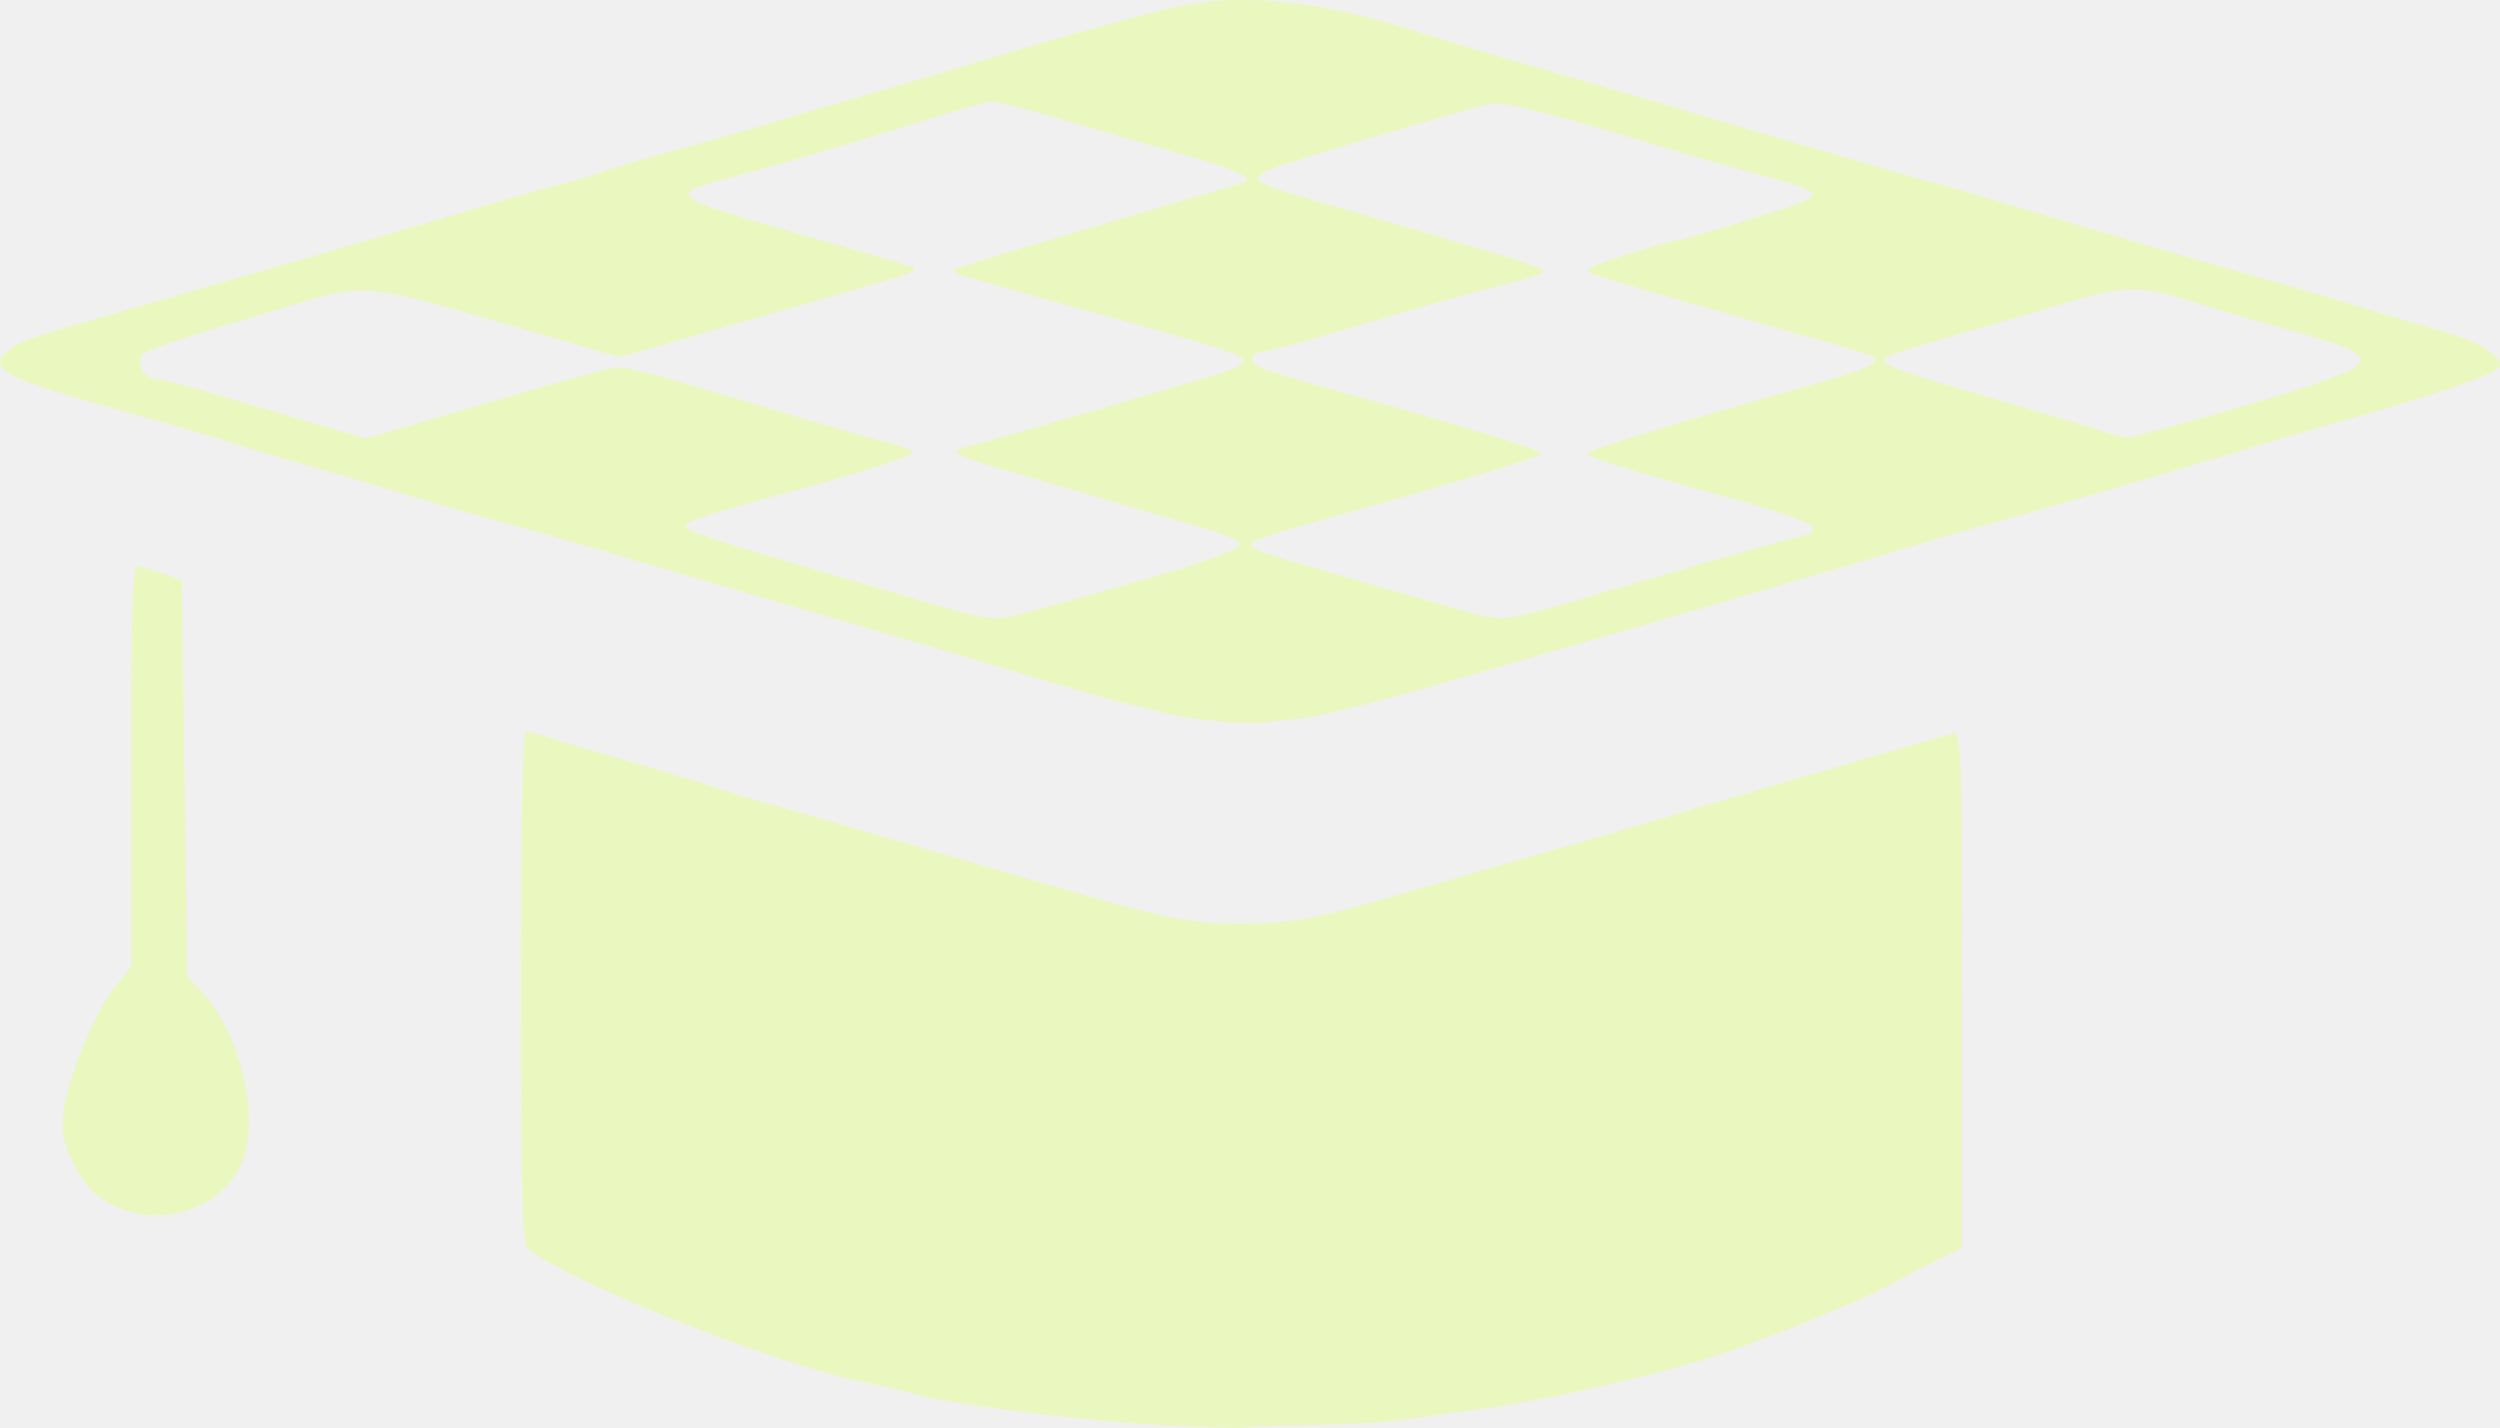
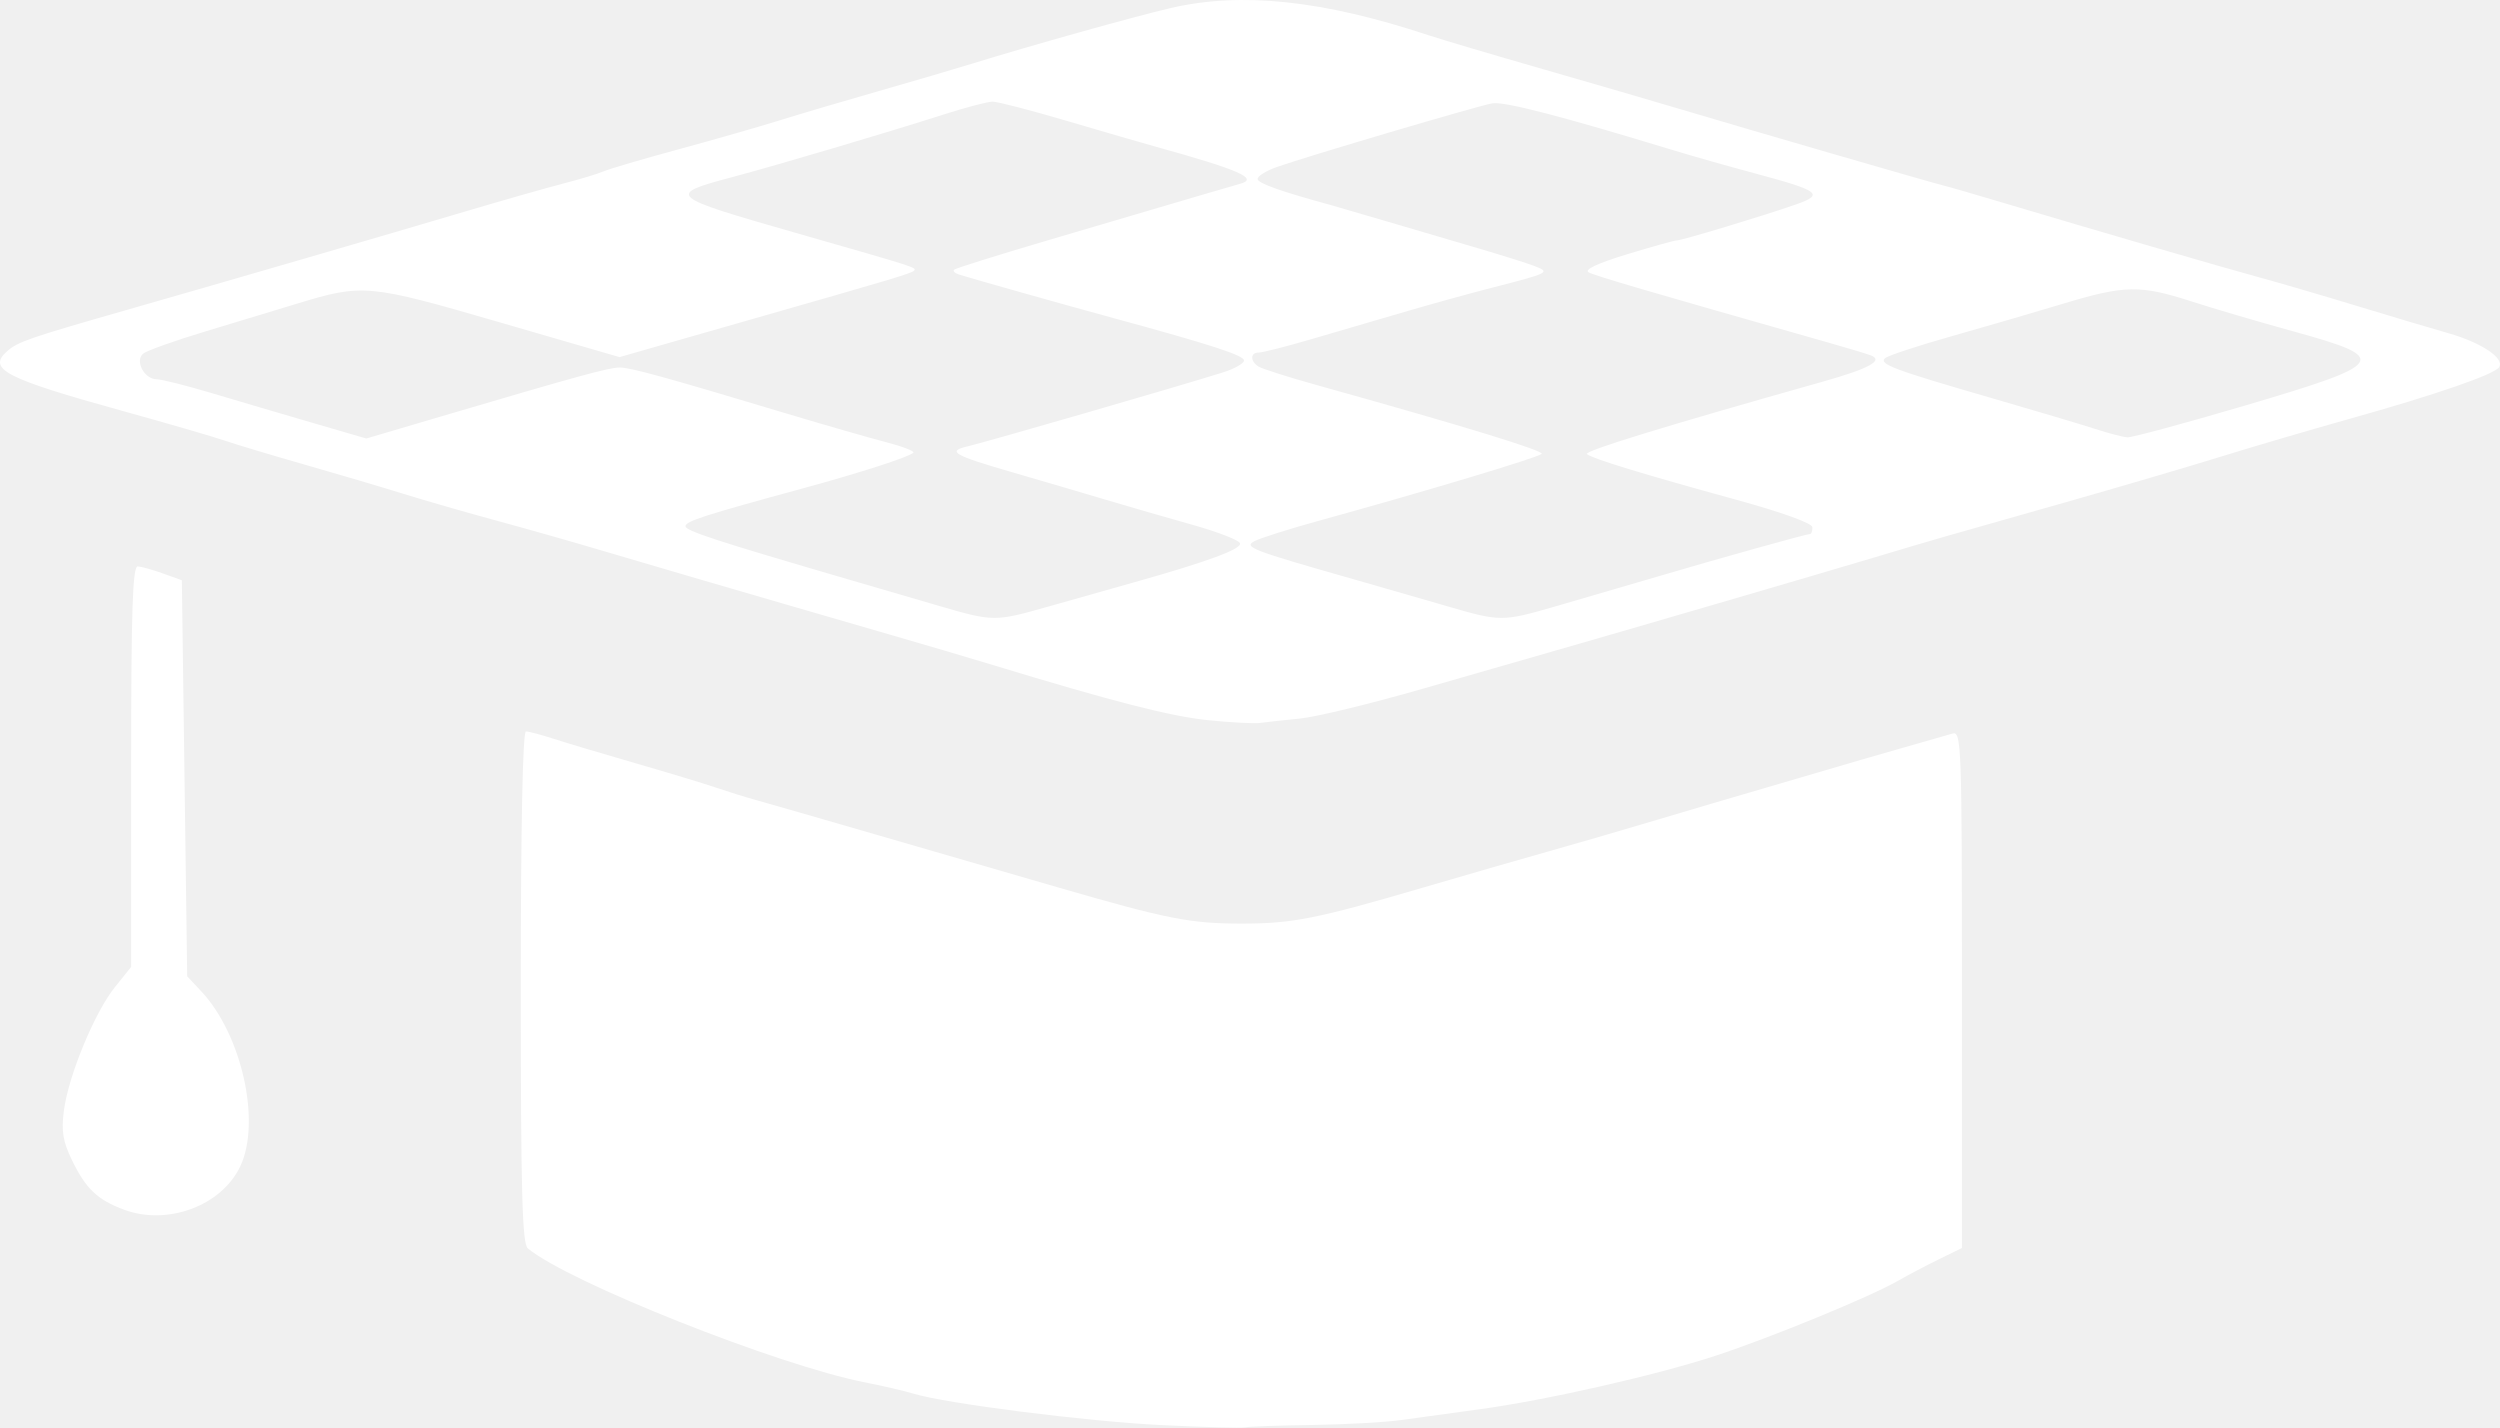
<svg xmlns="http://www.w3.org/2000/svg" width="412.634mm" height="235.639mm" viewBox="0 0 412.634 235.639" version="1.1" id="svg5" xml:space="preserve">
  <defs id="defs2" />
  <g id="layer1" transform="translate(-41.90921,107.2093)">
-     <path style="fill:#eaf8bf;stroke-width:0.881;fill-opacity:1" d="m 233.584,128.006 c -12.362,-0.606 -35.564,-3.553 -40.965,-5.203 -1.454,-0.444 -5.022,-1.273 -7.929,-1.843 -14.389,-2.818 -48.954,-16.552 -55.657,-22.115 -0.937,-0.777 -1.165,-9.239 -1.165,-43.146 0,-26.514 0.316,-42.179 0.85,-42.179 0.468,0 2.549,0.552 4.625,1.227 2.076,0.675 8.136,2.485 13.466,4.023 5.33,1.538 11.276,3.338 13.215,4.001 1.938,0.663 4.911,1.588 6.607,2.055 1.696,0.468 10.616,3.037 19.822,5.708 9.206,2.672 22.883,6.639 30.394,8.815 17.687,5.126 21.551,5.885 29.953,5.885 8.449,0 12.372,-0.777 29.953,-5.931 7.51,-2.202 16.827,-4.89 20.703,-5.973 3.876,-1.083 12.003,-3.447 18.06,-5.254 6.057,-1.807 12.796,-3.797 14.977,-4.422 2.18,-0.625 7.334,-2.137 11.453,-3.359 4.119,-1.222 10.462,-3.066 14.096,-4.096 3.634,-1.031 7.301,-2.082 8.149,-2.336 1.453,-0.436 1.542,1.982 1.542,42.227 V 98.78 l -3.744,1.83 c -2.059,1.006 -5.132,2.623 -6.828,3.592 -4.688,2.678 -20.933,9.348 -30.127,12.368 -9.816,3.225 -28.086,7.364 -39.03,8.841 -4.361,0.589 -10.109,1.379 -12.774,1.755 -2.665,0.377 -9.321,0.747 -14.792,0.824 -5.471,0.077 -10.426,0.252 -11.012,0.39 -0.586,0.138 -6.814,-0.03 -13.839,-0.374 z M 62.396,92.458 c -4.406,-1.633 -6.32,-3.453 -8.615,-8.194 -1.503,-3.104 -1.773,-4.791 -1.317,-8.228 0.763,-5.752 5.07,-16.158 8.405,-20.308 l 2.687,-3.343 V 19.297 c 0,-25.919 0.239,-33.074 1.101,-33.021 0.606,0.037 2.489,0.567 4.185,1.179 l 3.083,1.112 0.44,32.682 0.44,32.682 2.322,2.479 c 6.703,7.157 9.912,21.569 6.434,28.898 -3.08,6.491 -11.982,9.813 -19.166,7.151 z M 241.307,11.661 c -6.182,-0.634 -15.628,-3.055 -35.473,-9.094 -3.876,-1.179 -11.409,-3.403 -16.739,-4.941 -5.33,-1.538 -13.06,-3.782 -17.179,-4.987 -4.119,-1.205 -10.66,-3.11 -14.536,-4.233 -3.876,-1.124 -11.012,-3.222 -15.858,-4.664 -4.845,-1.441 -12.774,-3.695 -17.619,-5.008 -4.845,-1.313 -11.783,-3.311 -15.417,-4.44 -3.634,-1.129 -10.968,-3.297 -16.298,-4.819 -5.33,-1.521 -11.276,-3.307 -13.215,-3.97 -1.938,-0.662 -9.391,-2.827 -16.562,-4.811 -19.764,-5.468 -22.697,-6.986 -19.279,-9.974 1.748,-1.529 3.681,-2.192 19.983,-6.855 16.621,-4.755 42.492,-12.28 55.942,-16.272 6.057,-1.798 13.193,-3.829 15.858,-4.515 2.665,-0.685 5.638,-1.586 6.607,-2.002 0.969,-0.416 6.519,-2.047 12.334,-3.625 5.814,-1.578 13.347,-3.735 16.738,-4.794 3.392,-1.059 10.726,-3.226 16.298,-4.816 5.572,-1.59 12.51,-3.626 15.417,-4.526 9.707,-3.003 26.84,-7.802 32.835,-9.197 11.645,-2.71 25.057,-1.299 42.488,4.471 2.18,0.722 10.704,3.249 18.941,5.615 8.237,2.367 18.544,5.369 22.905,6.672 11.136,3.327 41.05,12.005 43.168,12.523 0.969,0.237 5.528,1.558 10.131,2.935 14.224,4.257 36.276,10.677 42.287,12.31 3.15,0.856 10.285,2.945 15.858,4.643 5.572,1.698 12.364,3.721 15.092,4.497 5.423,1.542 9.304,4.128 8.398,5.594 -0.743,1.203 -10.369,4.53 -24.812,8.576 -6.299,1.765 -15.813,4.56 -21.143,6.212 -5.33,1.652 -16.827,5.031 -25.548,7.509 -8.722,2.478 -17.642,5.013 -19.822,5.634 -2.18,0.621 -7.532,2.202 -11.893,3.514 -7.914,2.381 -42.454,12.468 -53.299,15.564 -3.15,0.899 -12.664,3.635 -21.143,6.079 -8.479,2.444 -17.597,4.66 -20.262,4.923 -2.665,0.263 -5.638,0.589 -6.607,0.724 -0.969,0.135 -4.828,-0.069 -8.575,-0.453 z M 215.083,-7.132 c 4.119,-1.171 10.462,-2.965 14.096,-3.987 12.055,-3.389 17.712,-5.477 17.397,-6.422 -0.171,-0.514 -3.66,-1.873 -7.753,-3.02 -4.093,-1.147 -10.613,-3.033 -14.49,-4.19 -3.876,-1.157 -10.814,-3.195 -15.417,-4.53 -9.649,-2.798 -10.767,-3.446 -7.333,-4.249 3.269,-0.764 34.337,-9.757 42.131,-12.195 1.938,-0.606 3.524,-1.499 3.524,-1.983 0,-0.846 -5.447,-2.615 -21.584,-7.009 -7.874,-2.144 -23.364,-6.512 -25.454,-7.178 -0.675,-0.215 -1.044,-0.574 -0.821,-0.797 0.224,-0.224 7.119,-2.386 15.323,-4.806 27.207,-8.024 30.765,-9.07 31.875,-9.37 3.178,-0.858 -0.078,-2.294 -13.875,-6.12 -2.18,-0.605 -8.807,-2.528 -14.726,-4.273 -5.919,-1.746 -11.421,-3.174 -12.227,-3.174 -0.806,0 -4.487,0.968 -8.18,2.152 -9.208,2.951 -27.45,8.354 -34.868,10.327 -10.875,2.893 -10.597,3.136 10.534,9.183 20.157,5.769 20.035,5.73 19.509,6.255 -0.444,0.444 -3.645,1.4 -27.438,8.195 -4.845,1.384 -11.583,3.313 -14.973,4.287 l -6.163,1.771 -19.825,-5.756 c -21.706,-6.302 -22.549,-6.379 -33.48,-3.046 -3.149,0.96 -9.889,3.002 -14.977,4.537 -5.088,1.535 -9.737,3.191 -10.333,3.678 -1.439,1.179 0.147,4.219 2.215,4.244 0.831,0.01 4.88,1.027 8.999,2.259 4.119,1.232 11.564,3.428 16.545,4.879 l 9.056,2.639 12.528,-3.697 c 22.515,-6.644 27.479,-8.004 29.266,-8.02 1.772,-0.016 7.425,1.543 27.751,7.65 6.057,1.82 13.305,3.904 16.108,4.632 2.803,0.728 4.891,1.529 4.64,1.779 -0.697,0.697 -8.81,3.318 -18.106,5.849 -16.465,4.483 -19.479,5.453 -19.505,6.28 -0.023,0.757 5.069,2.421 26.994,8.817 3.876,1.131 10.418,3.041 14.536,4.244 9.368,2.737 9.443,2.737 18.5,0.162 z m 83.693,-0.029 c 4.119,-1.187 11.651,-3.388 16.738,-4.89 10.179,-3.006 24.579,-7.025 25.171,-7.025 0.207,0 0.372,-0.496 0.367,-1.101 -0.006,-0.666 -4.971,-2.463 -12.554,-4.544 -15.365,-4.217 -23.783,-6.79 -24.658,-7.536 -0.576,-0.49 12.617,-4.543 38.892,-11.948 7.706,-2.172 10.165,-3.519 7.948,-4.356 -0.687,-0.259 -3.825,-1.204 -6.975,-2.098 -29.704,-8.44 -38.501,-11.017 -39.576,-11.593 -0.814,-0.436 1.395,-1.479 6.294,-2.974 4.151,-1.266 7.864,-2.302 8.249,-2.302 0.861,0 14.352,-4.072 19.646,-5.929 4.769,-1.673 3.996,-2.254 -6.886,-5.17 -4.152,-1.113 -10.126,-2.808 -13.275,-3.768 -18.677,-5.69 -28.009,-8.106 -29.953,-7.756 -2.496,0.449 -30.382,8.689 -35.523,10.496 -1.852,0.651 -3.29,1.565 -3.195,2.03 0.144,0.703 4.057,2.079 12.289,4.321 0.727,0.198 4.889,1.414 9.25,2.703 4.361,1.289 11.1,3.273 14.977,4.409 3.876,1.136 8.039,2.45 9.25,2.919 2.6,1.007 2.354,1.131 -7.048,3.543 -3.634,0.932 -10.175,2.741 -14.536,4.02 -4.361,1.279 -11.299,3.31 -15.417,4.514 -4.119,1.204 -7.984,2.184 -8.589,2.178 -1.417,-0.014 -1.424,1.448 -0.01,2.321 0.6,0.371 4.862,1.726 9.47,3.011 24.364,6.795 37.828,10.918 37.235,11.4 -0.825,0.672 -19.429,6.253 -36.784,11.035 -4.845,1.335 -9.603,2.839 -10.572,3.341 -1.913,0.992 -0.645,1.482 16.298,6.3 4.119,1.171 10.858,3.113 14.977,4.316 9.38,2.739 9.454,2.74 18.5,0.132 z M 412.386,-40.25 c 23.602,-6.954 24.179,-7.82 8.14,-12.239 -5.669,-1.562 -13.282,-3.801 -16.918,-4.976 -8.457,-2.733 -11.022,-2.686 -21.175,0.384 -4.584,1.386 -12.893,3.809 -18.465,5.384 -5.572,1.575 -10.493,3.201 -10.935,3.614 -1.042,0.972 1.436,1.899 17.543,6.562 7.268,2.104 14.999,4.408 17.179,5.119 2.18,0.711 4.559,1.331 5.286,1.378 0.727,0.047 9.433,-2.305 19.346,-5.226 z" id="path856" />
+     <path style="fill:#ffffff;stroke-width:0.881;fill-opacity:1" d="m 233.584,128.006 c -12.362,-0.606 -35.564,-3.553 -40.965,-5.203 -1.454,-0.444 -5.022,-1.273 -7.929,-1.843 -14.389,-2.818 -48.954,-16.552 -55.657,-22.115 -0.937,-0.777 -1.165,-9.239 -1.165,-43.146 0,-26.514 0.316,-42.179 0.85,-42.179 0.468,0 2.549,0.552 4.625,1.227 2.076,0.675 8.136,2.485 13.466,4.023 5.33,1.538 11.276,3.338 13.215,4.001 1.938,0.663 4.911,1.588 6.607,2.055 1.696,0.468 10.616,3.037 19.822,5.708 9.206,2.672 22.883,6.639 30.394,8.815 17.687,5.126 21.551,5.885 29.953,5.885 8.449,0 12.372,-0.777 29.953,-5.931 7.51,-2.202 16.827,-4.89 20.703,-5.973 3.876,-1.083 12.003,-3.447 18.06,-5.254 6.057,-1.807 12.796,-3.797 14.977,-4.422 2.18,-0.625 7.334,-2.137 11.453,-3.359 4.119,-1.222 10.462,-3.066 14.096,-4.096 3.634,-1.031 7.301,-2.082 8.149,-2.336 1.453,-0.436 1.542,1.982 1.542,42.227 V 98.78 l -3.744,1.83 c -2.059,1.006 -5.132,2.623 -6.828,3.592 -4.688,2.678 -20.933,9.348 -30.127,12.368 -9.816,3.225 -28.086,7.364 -39.03,8.841 -4.361,0.589 -10.109,1.379 -12.774,1.755 -2.665,0.377 -9.321,0.747 -14.792,0.824 -5.471,0.077 -10.426,0.252 -11.012,0.39 -0.586,0.138 -6.814,-0.03 -13.839,-0.374 z M 62.396,92.458 c -4.406,-1.633 -6.32,-3.453 -8.615,-8.194 -1.503,-3.104 -1.773,-4.791 -1.317,-8.228 0.763,-5.752 5.07,-16.158 8.405,-20.308 l 2.687,-3.343 V 19.297 c 0,-25.919 0.239,-33.074 1.101,-33.021 0.606,0.037 2.489,0.567 4.185,1.179 l 3.083,1.112 0.44,32.682 0.44,32.682 2.322,2.479 c 6.703,7.157 9.912,21.569 6.434,28.898 -3.08,6.491 -11.982,9.813 -19.166,7.151 z M 241.307,11.661 c -6.182,-0.634 -15.628,-3.055 -35.473,-9.094 -3.876,-1.179 -11.409,-3.403 -16.739,-4.941 -5.33,-1.538 -13.06,-3.782 -17.179,-4.987 -4.119,-1.205 -10.66,-3.11 -14.536,-4.233 -3.876,-1.124 -11.012,-3.222 -15.858,-4.664 -4.845,-1.441 -12.774,-3.695 -17.619,-5.008 -4.845,-1.313 -11.783,-3.311 -15.417,-4.44 -3.634,-1.129 -10.968,-3.297 -16.298,-4.819 -5.33,-1.521 -11.276,-3.307 -13.215,-3.97 -1.938,-0.662 -9.391,-2.827 -16.562,-4.811 -19.764,-5.468 -22.697,-6.986 -19.279,-9.974 1.748,-1.529 3.681,-2.192 19.983,-6.855 16.621,-4.755 42.492,-12.28 55.942,-16.272 6.057,-1.798 13.193,-3.829 15.858,-4.515 2.665,-0.685 5.638,-1.586 6.607,-2.002 0.969,-0.416 6.519,-2.047 12.334,-3.625 5.814,-1.578 13.347,-3.735 16.738,-4.794 3.392,-1.059 10.726,-3.226 16.298,-4.816 5.572,-1.59 12.51,-3.626 15.417,-4.526 9.707,-3.003 26.84,-7.802 32.835,-9.197 11.645,-2.71 25.057,-1.299 42.488,4.471 2.18,0.722 10.704,3.249 18.941,5.615 8.237,2.367 18.544,5.369 22.905,6.672 11.136,3.327 41.05,12.005 43.168,12.523 0.969,0.237 5.528,1.558 10.131,2.935 14.224,4.257 36.276,10.677 42.287,12.31 3.15,0.856 10.285,2.945 15.858,4.643 5.572,1.698 12.364,3.721 15.092,4.497 5.423,1.542 9.304,4.128 8.398,5.594 -0.743,1.203 -10.369,4.53 -24.812,8.576 -6.299,1.765 -15.813,4.56 -21.143,6.212 -5.33,1.652 -16.827,5.031 -25.548,7.509 -8.722,2.478 -17.642,5.013 -19.822,5.634 -2.18,0.621 -7.532,2.202 -11.893,3.514 -7.914,2.381 -42.454,12.468 -53.299,15.564 -3.15,0.899 -12.664,3.635 -21.143,6.079 -8.479,2.444 -17.597,4.66 -20.262,4.923 -2.665,0.263 -5.638,0.589 -6.607,0.724 -0.969,0.135 -4.828,-0.069 -8.575,-0.453 z M 215.083,-7.132 c 4.119,-1.171 10.462,-2.965 14.096,-3.987 12.055,-3.389 17.712,-5.477 17.397,-6.422 -0.171,-0.514 -3.66,-1.873 -7.753,-3.02 -4.093,-1.147 -10.613,-3.033 -14.49,-4.19 -3.876,-1.157 -10.814,-3.195 -15.417,-4.53 -9.649,-2.798 -10.767,-3.446 -7.333,-4.249 3.269,-0.764 34.337,-9.757 42.131,-12.195 1.938,-0.606 3.524,-1.499 3.524,-1.983 0,-0.846 -5.447,-2.615 -21.584,-7.009 -7.874,-2.144 -23.364,-6.512 -25.454,-7.178 -0.675,-0.215 -1.044,-0.574 -0.821,-0.797 0.224,-0.224 7.119,-2.386 15.323,-4.806 27.207,-8.024 30.765,-9.07 31.875,-9.37 3.178,-0.858 -0.078,-2.294 -13.875,-6.12 -2.18,-0.605 -8.807,-2.528 -14.726,-4.273 -5.919,-1.746 -11.421,-3.174 -12.227,-3.174 -0.806,0 -4.487,0.968 -8.18,2.152 -9.208,2.951 -27.45,8.354 -34.868,10.327 -10.875,2.893 -10.597,3.136 10.534,9.183 20.157,5.769 20.035,5.73 19.509,6.255 -0.444,0.444 -3.645,1.4 -27.438,8.195 -4.845,1.384 -11.583,3.313 -14.973,4.287 l -6.163,1.771 -19.825,-5.756 c -21.706,-6.302 -22.549,-6.379 -33.48,-3.046 -3.149,0.96 -9.889,3.002 -14.977,4.537 -5.088,1.535 -9.737,3.191 -10.333,3.678 -1.439,1.179 0.147,4.219 2.215,4.244 0.831,0.01 4.88,1.027 8.999,2.259 4.119,1.232 11.564,3.428 16.545,4.879 l 9.056,2.639 12.528,-3.697 c 22.515,-6.644 27.479,-8.004 29.266,-8.02 1.772,-0.016 7.425,1.543 27.751,7.65 6.057,1.82 13.305,3.904 16.108,4.632 2.803,0.728 4.891,1.529 4.64,1.779 -0.697,0.697 -8.81,3.318 -18.106,5.849 -16.465,4.483 -19.479,5.453 -19.505,6.28 -0.023,0.757 5.069,2.421 26.994,8.817 3.876,1.131 10.418,3.041 14.536,4.244 9.368,2.737 9.443,2.737 18.5,0.162 z m 83.693,-0.029 c 4.119,-1.187 11.651,-3.388 16.738,-4.89 10.179,-3.006 24.579,-7.025 25.171,-7.025 0.207,0 0.372,-0.496 0.367,-1.101 -0.006,-0.666 -4.971,-2.463 -12.554,-4.544 -15.365,-4.217 -23.783,-6.79 -24.658,-7.536 -0.576,-0.49 12.617,-4.543 38.892,-11.948 7.706,-2.172 10.165,-3.519 7.948,-4.356 -0.687,-0.259 -3.825,-1.204 -6.975,-2.098 -29.704,-8.44 -38.501,-11.017 -39.576,-11.593 -0.814,-0.436 1.395,-1.479 6.294,-2.974 4.151,-1.266 7.864,-2.302 8.249,-2.302 0.861,0 14.352,-4.072 19.646,-5.929 4.769,-1.673 3.996,-2.254 -6.886,-5.17 -4.152,-1.113 -10.126,-2.808 -13.275,-3.768 -18.677,-5.69 -28.009,-8.106 -29.953,-7.756 -2.496,0.449 -30.382,8.689 -35.523,10.496 -1.852,0.651 -3.29,1.565 -3.195,2.03 0.144,0.703 4.057,2.079 12.289,4.321 0.727,0.198 4.889,1.414 9.25,2.703 4.361,1.289 11.1,3.273 14.977,4.409 3.876,1.136 8.039,2.45 9.25,2.919 2.6,1.007 2.354,1.131 -7.048,3.543 -3.634,0.932 -10.175,2.741 -14.536,4.02 -4.361,1.279 -11.299,3.31 -15.417,4.514 -4.119,1.204 -7.984,2.184 -8.589,2.178 -1.417,-0.014 -1.424,1.448 -0.01,2.321 0.6,0.371 4.862,1.726 9.47,3.011 24.364,6.795 37.828,10.918 37.235,11.4 -0.825,0.672 -19.429,6.253 -36.784,11.035 -4.845,1.335 -9.603,2.839 -10.572,3.341 -1.913,0.992 -0.645,1.482 16.298,6.3 4.119,1.171 10.858,3.113 14.977,4.316 9.38,2.739 9.454,2.74 18.5,0.132 z M 412.386,-40.25 c 23.602,-6.954 24.179,-7.82 8.14,-12.239 -5.669,-1.562 -13.282,-3.801 -16.918,-4.976 -8.457,-2.733 -11.022,-2.686 -21.175,0.384 -4.584,1.386 -12.893,3.809 -18.465,5.384 -5.572,1.575 -10.493,3.201 -10.935,3.614 -1.042,0.972 1.436,1.899 17.543,6.562 7.268,2.104 14.999,4.408 17.179,5.119 2.18,0.711 4.559,1.331 5.286,1.378 0.727,0.047 9.433,-2.305 19.346,-5.226 z" id="path856" />
  </g>
</svg>
